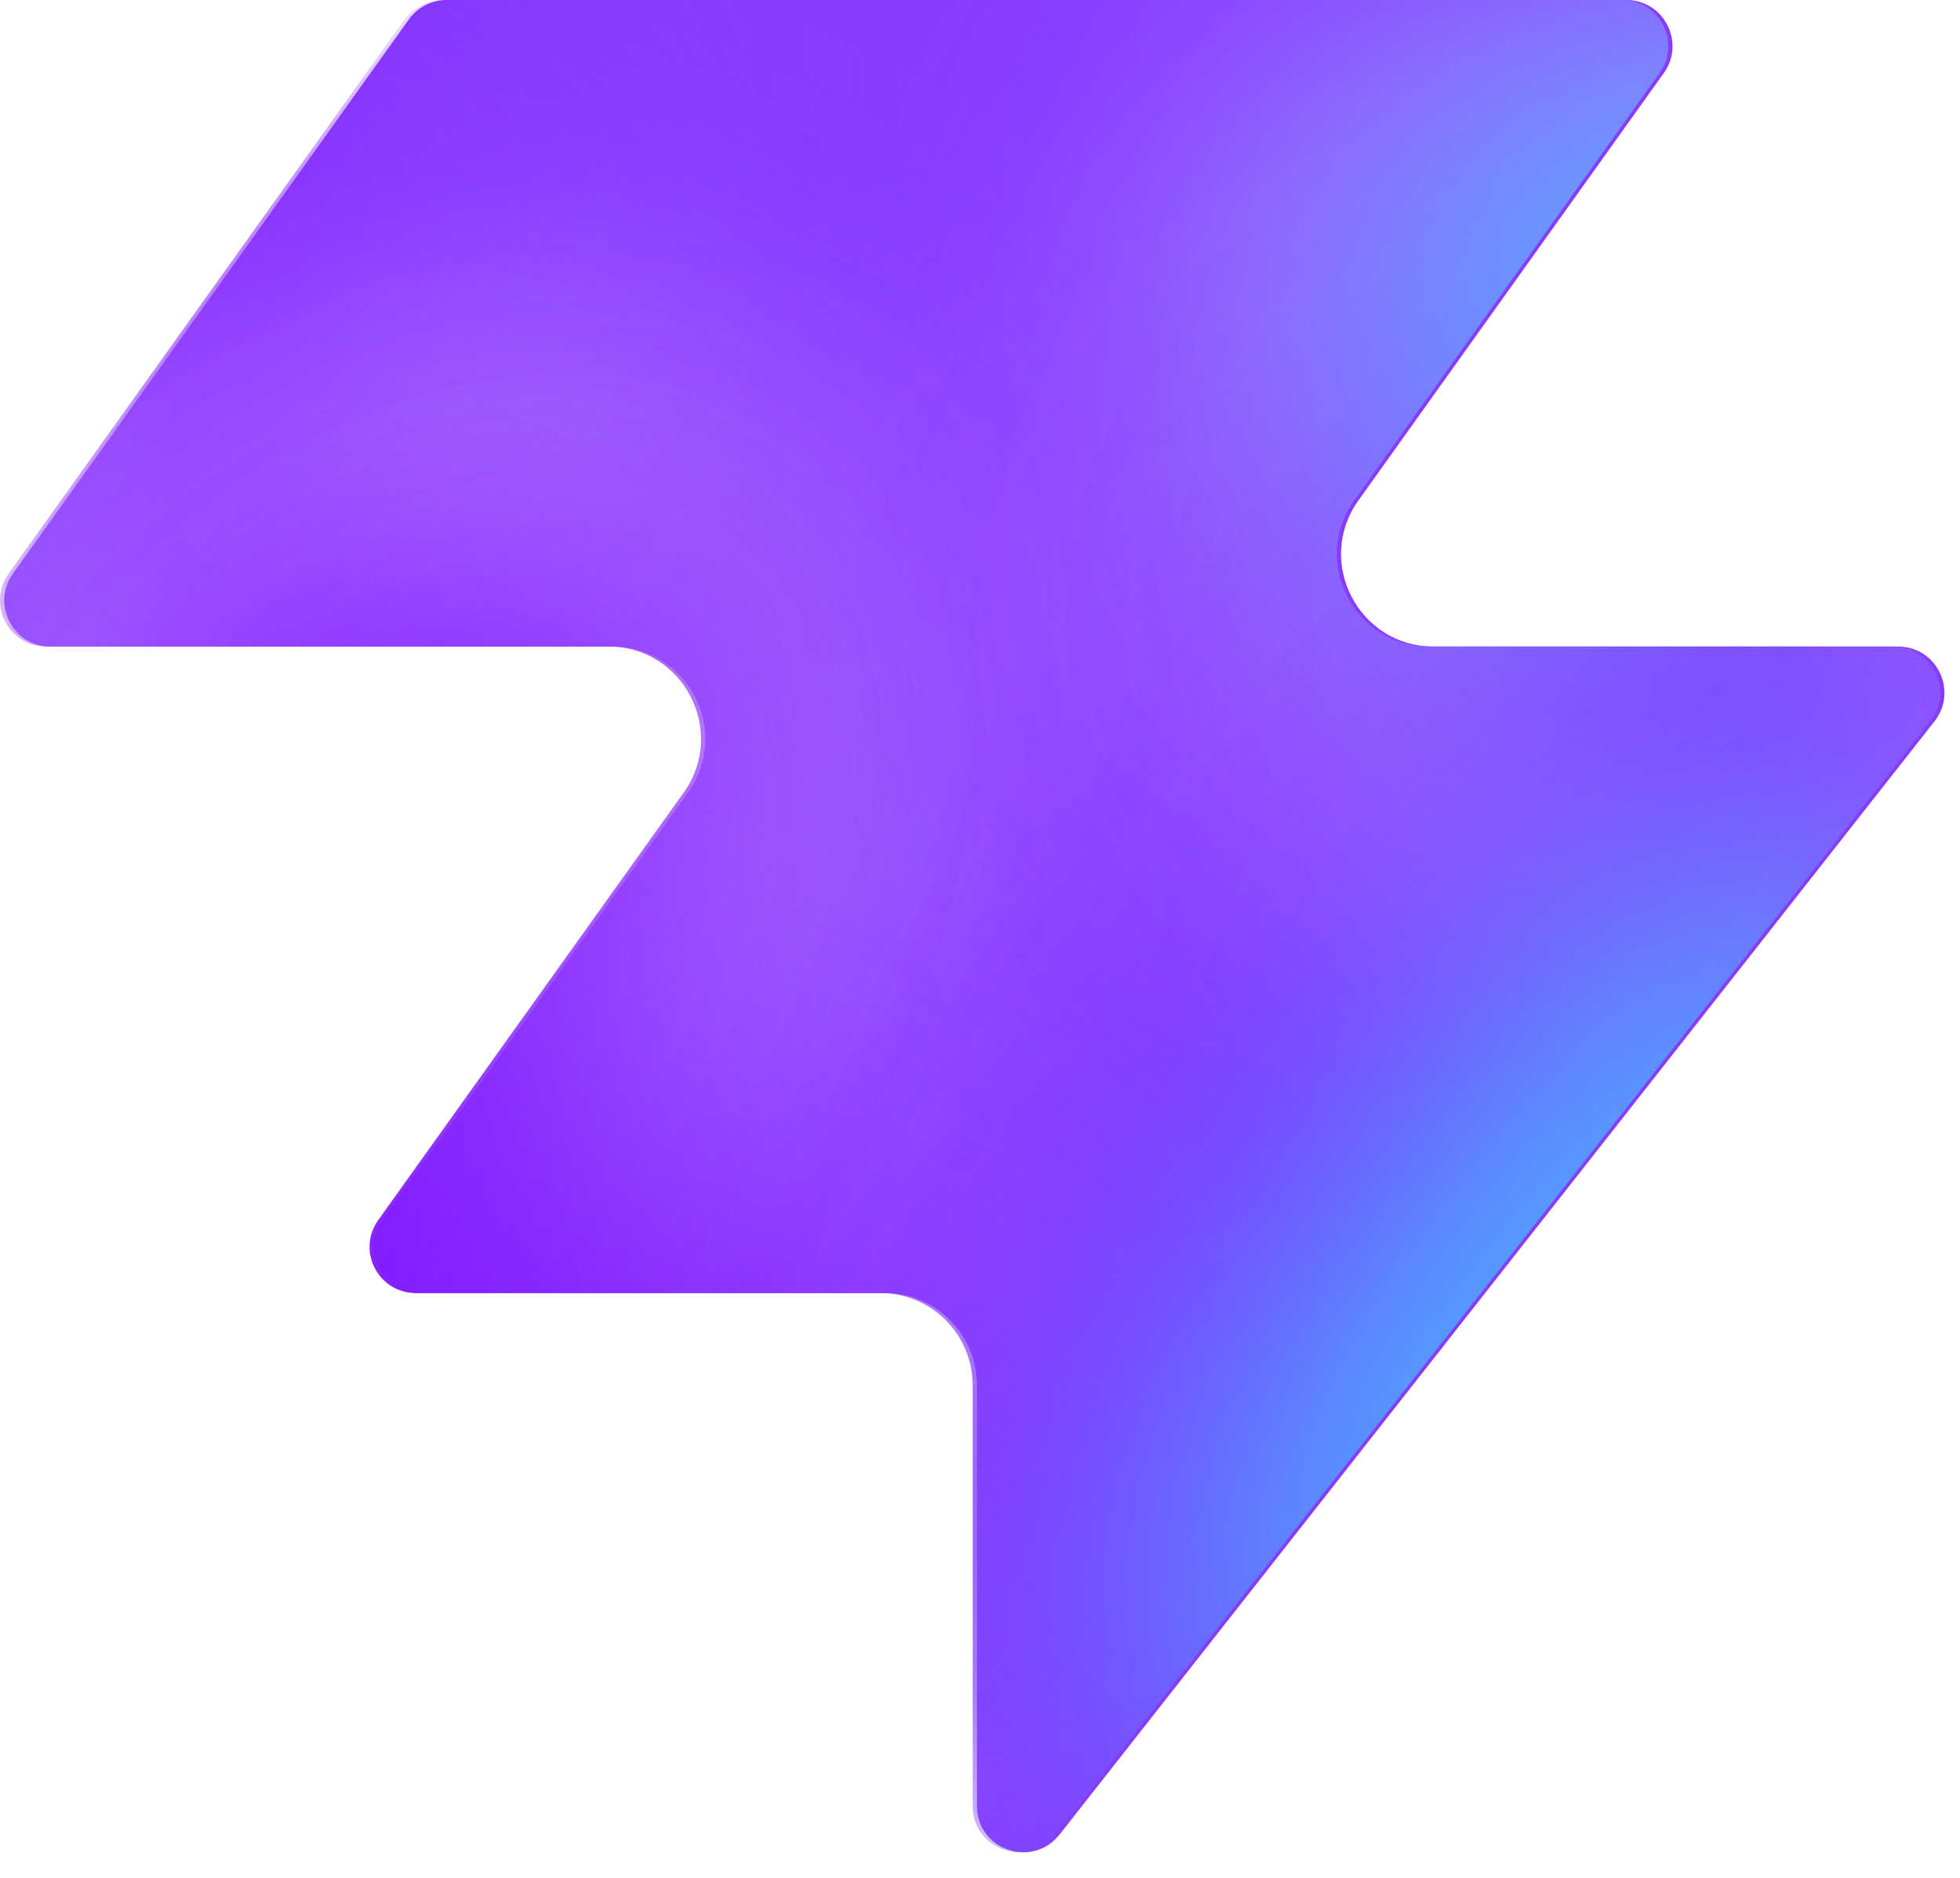
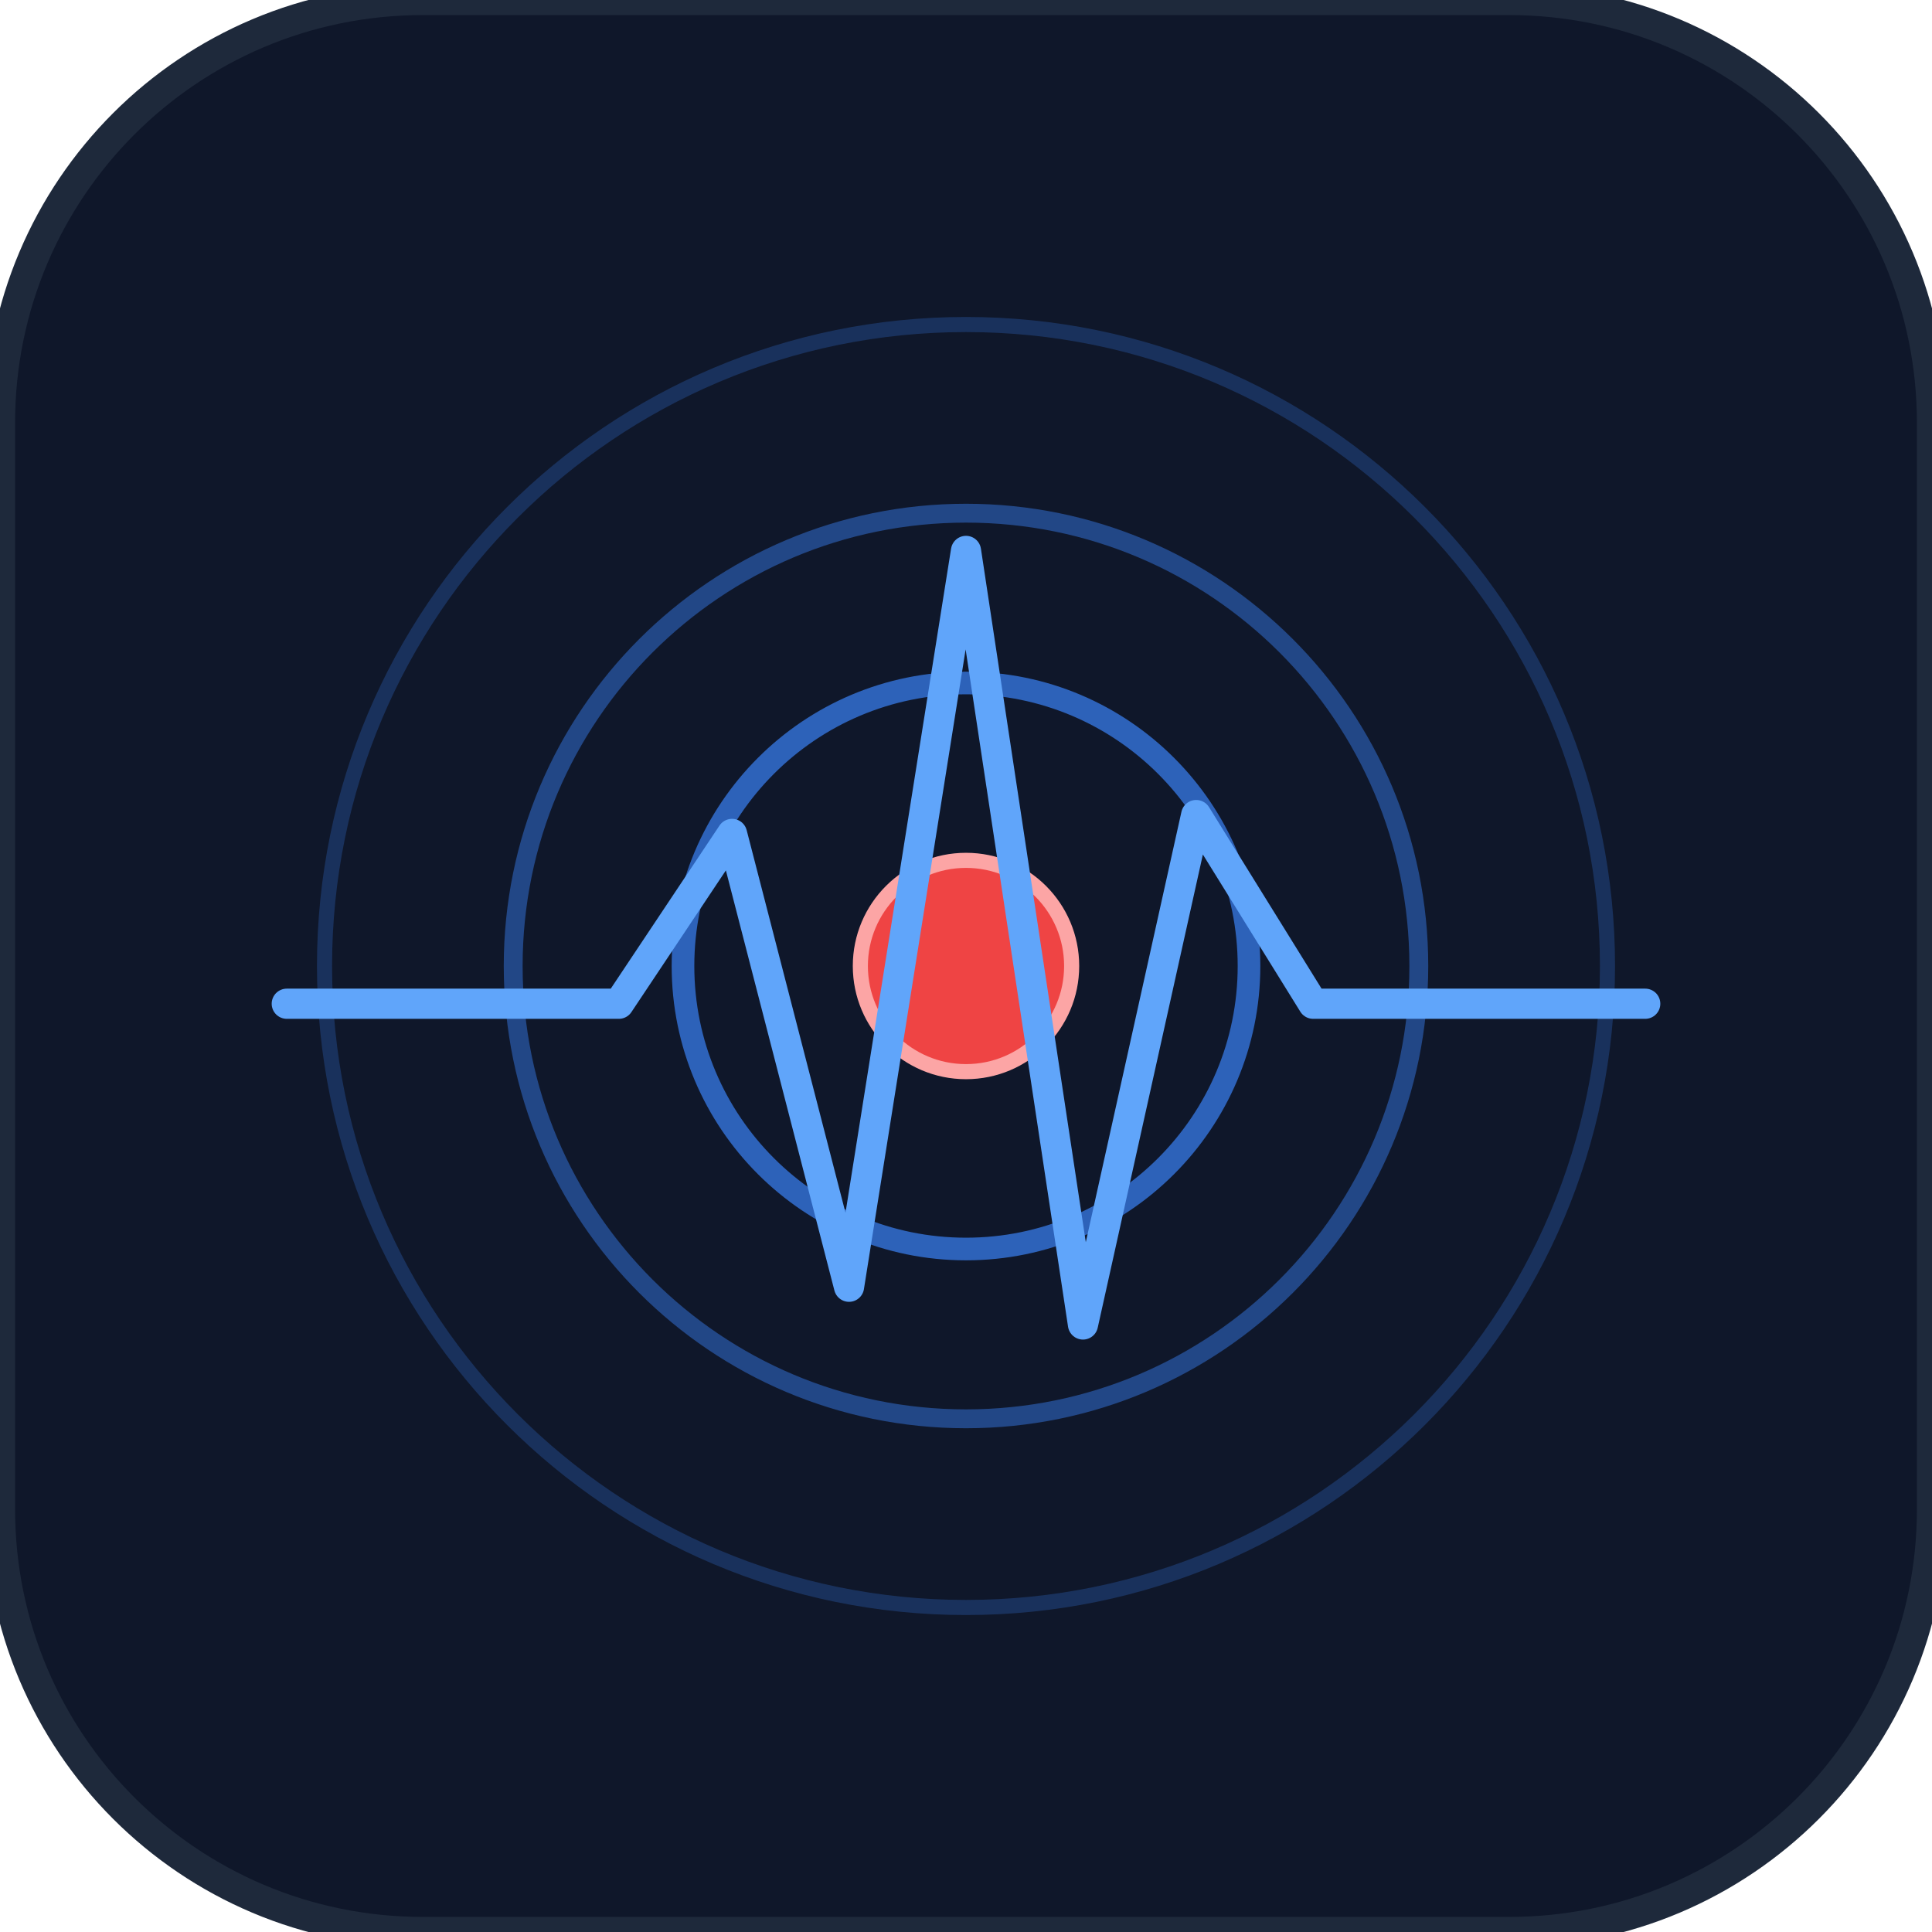
- <svg xmlns="http://www.w3.org/2000/svg" width="48" height="46" fill="none" viewBox="0 0 48 46">
-   <path fill="#863bff" d="M25.946 44.938c-.664.845-2.021.375-2.021-.698V33.937a2.26 2.26 0 0 0-2.262-2.262H10.287c-.92 0-1.456-1.04-.92-1.788l7.48-10.471c1.07-1.497 0-3.578-1.842-3.578H1.237c-.92 0-1.456-1.04-.92-1.788L10.013.474c.214-.297.556-.474.92-.474h28.894c.92 0 1.456 1.04.92 1.788l-7.48 10.471c-1.07 1.498 0 3.579 1.842 3.579h11.377c.943 0 1.473 1.088.89 1.83L25.947 44.94z" style="fill:#863bff;fill:color(display-p3 .525 .23 1);fill-opacity:1" />
-   <mask id="a" width="48" height="46" x="0" y="0" maskUnits="userSpaceOnUse" style="mask-type:alpha">
-     <path fill="#000" d="M25.842 44.938c-.664.844-2.021.375-2.021-.698V33.937a2.26 2.26 0 0 0-2.262-2.262H10.183c-.92 0-1.456-1.04-.92-1.788l7.48-10.471c1.07-1.498 0-3.579-1.842-3.579H1.133c-.92 0-1.456-1.04-.92-1.787L9.91.473c.214-.297.556-.474.92-.474h28.894c.92 0 1.456 1.04.92 1.788l-7.48 10.471c-1.07 1.498 0 3.578 1.842 3.578h11.377c.943 0 1.473 1.088.89 1.832L25.843 44.94z" style="fill:#000;fill-opacity:1" />
-   </mask>
-   <g mask="url(#a)">
-     <g filter="url(#b)">
-       <ellipse cx="5.508" cy="14.704" fill="#ede6ff" rx="5.508" ry="14.704" style="fill:#ede6ff;fill:color(display-p3 .927 .903 1);fill-opacity:1" transform="matrix(.00324 1 1 -.00324 -4.47 31.516)" />
-     </g>
-     <g filter="url(#c)">
-       <ellipse cx="10.399" cy="29.851" fill="#ede6ff" rx="10.399" ry="29.851" style="fill:#ede6ff;fill:color(display-p3 .927 .903 1);fill-opacity:1" transform="matrix(.00324 1 1 -.00324 -39.328 7.883)" />
-     </g>
-     <g filter="url(#d)">
-       <ellipse cx="5.508" cy="30.487" fill="#7e14ff" rx="5.508" ry="30.487" style="fill:#7e14ff;fill:color(display-p3 .492 .077 1);fill-opacity:1" transform="rotate(89.814 -25.913 -14.639)scale(1 -1)" />
-     </g>
-     <g filter="url(#e)">
-       <ellipse cx="5.508" cy="30.599" fill="#7e14ff" rx="5.508" ry="30.599" style="fill:#7e14ff;fill:color(display-p3 .492 .077 1);fill-opacity:1" transform="rotate(89.814 -32.644 -3.334)scale(1 -1)" />
-     </g>
-     <g filter="url(#f)">
-       <ellipse cx="5.508" cy="30.599" fill="#7e14ff" rx="5.508" ry="30.599" style="fill:#7e14ff;fill:color(display-p3 .492 .077 1);fill-opacity:1" transform="matrix(.00324 1 1 -.00324 -34.34 30.47)" />
-     </g>
-     <g filter="url(#g)">
-       <ellipse cx="14.072" cy="22.078" fill="#ede6ff" rx="14.072" ry="22.078" style="fill:#ede6ff;fill:color(display-p3 .927 .903 1);fill-opacity:1" transform="rotate(93.35 24.506 48.493)scale(-1 1)" />
-     </g>
-     <g filter="url(#h)">
-       <ellipse cx="3.47" cy="21.501" fill="#7e14ff" rx="3.47" ry="21.501" style="fill:#7e14ff;fill:color(display-p3 .492 .077 1);fill-opacity:1" transform="rotate(89.009 28.708 47.59)scale(-1 1)" />
-     </g>
-     <g filter="url(#i)">
-       <ellipse cx="3.47" cy="21.501" fill="#7e14ff" rx="3.47" ry="21.501" style="fill:#7e14ff;fill:color(display-p3 .492 .077 1);fill-opacity:1" transform="rotate(89.009 28.708 47.59)scale(-1 1)" />
-     </g>
-     <g filter="url(#j)">
-       <ellipse cx=".387" cy="8.972" fill="#7e14ff" rx="4.407" ry="29.108" style="fill:#7e14ff;fill:color(display-p3 .492 .077 1);fill-opacity:1" transform="rotate(39.51 .387 8.972)" />
-     </g>
-     <g filter="url(#k)">
-       <ellipse cx="47.523" cy="-6.092" fill="#7e14ff" rx="4.407" ry="29.108" style="fill:#7e14ff;fill:color(display-p3 .492 .077 1);fill-opacity:1" transform="rotate(37.892 47.523 -6.092)" />
-     </g>
-     <g filter="url(#l)">
-       <ellipse cx="41.412" cy="6.333" fill="#47bfff" rx="5.971" ry="9.665" style="fill:#47bfff;fill:color(display-p3 .28 .748 1);fill-opacity:1" transform="rotate(37.892 41.412 6.333)" />
-     </g>
-     <g filter="url(#m)">
-       <ellipse cx="-1.879" cy="38.332" fill="#7e14ff" rx="4.407" ry="29.108" style="fill:#7e14ff;fill:color(display-p3 .492 .077 1);fill-opacity:1" transform="rotate(37.892 -1.88 38.332)" />
-     </g>
-     <g filter="url(#n)">
-       <ellipse cx="-1.879" cy="38.332" fill="#7e14ff" rx="4.407" ry="29.108" style="fill:#7e14ff;fill:color(display-p3 .492 .077 1);fill-opacity:1" transform="rotate(37.892 -1.88 38.332)" />
-     </g>
-     <g filter="url(#o)">
-       <ellipse cx="35.651" cy="29.907" fill="#7e14ff" rx="4.407" ry="29.108" style="fill:#7e14ff;fill:color(display-p3 .492 .077 1);fill-opacity:1" transform="rotate(37.892 35.651 29.907)" />
-     </g>
-     <g filter="url(#p)">
-       <ellipse cx="38.418" cy="32.4" fill="#47bfff" rx="5.971" ry="15.297" style="fill:#47bfff;fill:color(display-p3 .28 .748 1);fill-opacity:1" transform="rotate(37.892 38.418 32.4)" />
-     </g>
-   </g>
-   <defs>
-     <filter id="b" width="60.045" height="41.654" x="-19.77" y="16.149" color-interpolation-filters="sRGB" filterUnits="userSpaceOnUse">
-       <feFlood flood-opacity="0" result="BackgroundImageFix" />
-       <feBlend in="SourceGraphic" in2="BackgroundImageFix" result="shape" />
-       <feGaussianBlur result="effect1_foregroundBlur_2002_17158" stdDeviation="7.659" />
-     </filter>
-     <filter id="c" width="90.34" height="51.437" x="-54.613" y="-7.533" color-interpolation-filters="sRGB" filterUnits="userSpaceOnUse">
-       <feFlood flood-opacity="0" result="BackgroundImageFix" />
-       <feBlend in="SourceGraphic" in2="BackgroundImageFix" result="shape" />
-       <feGaussianBlur result="effect1_foregroundBlur_2002_17158" stdDeviation="7.659" />
-     </filter>
-     <filter id="d" width="79.355" height="29.4" x="-49.64" y="2.03" color-interpolation-filters="sRGB" filterUnits="userSpaceOnUse">
-       <feFlood flood-opacity="0" result="BackgroundImageFix" />
-       <feBlend in="SourceGraphic" in2="BackgroundImageFix" result="shape" />
-       <feGaussianBlur result="effect1_foregroundBlur_2002_17158" stdDeviation="4.596" />
-     </filter>
-     <filter id="e" width="79.579" height="29.4" x="-45.045" y="20.029" color-interpolation-filters="sRGB" filterUnits="userSpaceOnUse">
-       <feFlood flood-opacity="0" result="BackgroundImageFix" />
-       <feBlend in="SourceGraphic" in2="BackgroundImageFix" result="shape" />
-       <feGaussianBlur result="effect1_foregroundBlur_2002_17158" stdDeviation="4.596" />
-     </filter>
-     <filter id="f" width="79.579" height="29.4" x="-43.513" y="21.178" color-interpolation-filters="sRGB" filterUnits="userSpaceOnUse">
-       <feFlood flood-opacity="0" result="BackgroundImageFix" />
-       <feBlend in="SourceGraphic" in2="BackgroundImageFix" result="shape" />
-       <feGaussianBlur result="effect1_foregroundBlur_2002_17158" stdDeviation="4.596" />
-     </filter>
-     <filter id="g" width="74.749" height="58.852" x="15.756" y="-17.901" color-interpolation-filters="sRGB" filterUnits="userSpaceOnUse">
-       <feFlood flood-opacity="0" result="BackgroundImageFix" />
-       <feBlend in="SourceGraphic" in2="BackgroundImageFix" result="shape" />
-       <feGaussianBlur result="effect1_foregroundBlur_2002_17158" stdDeviation="7.659" />
-     </filter>
-     <filter id="h" width="61.377" height="25.362" x="23.548" y="2.284" color-interpolation-filters="sRGB" filterUnits="userSpaceOnUse">
-       <feFlood flood-opacity="0" result="BackgroundImageFix" />
-       <feBlend in="SourceGraphic" in2="BackgroundImageFix" result="shape" />
-       <feGaussianBlur result="effect1_foregroundBlur_2002_17158" stdDeviation="4.596" />
-     </filter>
-     <filter id="i" width="61.377" height="25.362" x="23.548" y="2.284" color-interpolation-filters="sRGB" filterUnits="userSpaceOnUse">
-       <feFlood flood-opacity="0" result="BackgroundImageFix" />
-       <feBlend in="SourceGraphic" in2="BackgroundImageFix" result="shape" />
-       <feGaussianBlur result="effect1_foregroundBlur_2002_17158" stdDeviation="4.596" />
-     </filter>
-     <filter id="j" width="56.045" height="63.649" x="-27.636" y="-22.853" color-interpolation-filters="sRGB" filterUnits="userSpaceOnUse">
-       <feFlood flood-opacity="0" result="BackgroundImageFix" />
-       <feBlend in="SourceGraphic" in2="BackgroundImageFix" result="shape" />
-       <feGaussianBlur result="effect1_foregroundBlur_2002_17158" stdDeviation="4.596" />
-     </filter>
-     <filter id="k" width="54.814" height="64.646" x="20.116" y="-38.415" color-interpolation-filters="sRGB" filterUnits="userSpaceOnUse">
-       <feFlood flood-opacity="0" result="BackgroundImageFix" />
-       <feBlend in="SourceGraphic" in2="BackgroundImageFix" result="shape" />
-       <feGaussianBlur result="effect1_foregroundBlur_2002_17158" stdDeviation="4.596" />
-     </filter>
-     <filter id="l" width="33.541" height="35.313" x="24.641" y="-11.323" color-interpolation-filters="sRGB" filterUnits="userSpaceOnUse">
-       <feFlood flood-opacity="0" result="BackgroundImageFix" />
-       <feBlend in="SourceGraphic" in2="BackgroundImageFix" result="shape" />
-       <feGaussianBlur result="effect1_foregroundBlur_2002_17158" stdDeviation="4.596" />
-     </filter>
-     <filter id="m" width="54.814" height="64.646" x="-29.286" y="6.009" color-interpolation-filters="sRGB" filterUnits="userSpaceOnUse">
-       <feFlood flood-opacity="0" result="BackgroundImageFix" />
-       <feBlend in="SourceGraphic" in2="BackgroundImageFix" result="shape" />
-       <feGaussianBlur result="effect1_foregroundBlur_2002_17158" stdDeviation="4.596" />
-     </filter>
-     <filter id="n" width="54.814" height="64.646" x="-29.286" y="6.009" color-interpolation-filters="sRGB" filterUnits="userSpaceOnUse">
-       <feFlood flood-opacity="0" result="BackgroundImageFix" />
-       <feBlend in="SourceGraphic" in2="BackgroundImageFix" result="shape" />
-       <feGaussianBlur result="effect1_foregroundBlur_2002_17158" stdDeviation="4.596" />
-     </filter>
-     <filter id="o" width="54.814" height="64.646" x="8.244" y="-2.416" color-interpolation-filters="sRGB" filterUnits="userSpaceOnUse">
-       <feFlood flood-opacity="0" result="BackgroundImageFix" />
-       <feBlend in="SourceGraphic" in2="BackgroundImageFix" result="shape" />
-       <feGaussianBlur result="effect1_foregroundBlur_2002_17158" stdDeviation="4.596" />
-     </filter>
-     <filter id="p" width="39.409" height="43.623" x="18.713" y="10.588" color-interpolation-filters="sRGB" filterUnits="userSpaceOnUse">
-       <feFlood flood-opacity="0" result="BackgroundImageFix" />
-       <feBlend in="SourceGraphic" in2="BackgroundImageFix" result="shape" />
-       <feGaussianBlur result="effect1_foregroundBlur_2002_17158" stdDeviation="4.596" />
-     </filter>
-   </defs>
+ <svg xmlns="http://www.w3.org/2000/svg" viewBox="0 0 512 512" width="512" height="512">
+   <rect width="512" height="512" rx="112" fill="#0f172a" stroke="#1e293b" stroke-width="8" />
+   <circle cx="256" cy="256" r="170" fill="none" stroke="#3b82f6" stroke-width="4" stroke-opacity="0.25" />
+   <circle cx="256" cy="256" r="120" fill="none" stroke="#3b82f6" stroke-width="5" stroke-opacity="0.45" />
+   <circle cx="256" cy="256" r="75" fill="none" stroke="#3b82f6" stroke-width="6" stroke-opacity="0.7" />
+   <circle cx="256" cy="256" r="28" fill="#ef4444" stroke="#fca5a5" stroke-width="4" />
+   <path d="M 76 266 L 164 266 L 194 221 L 225 341 L 256 146 L 287 351 L 317 216 L 348 266 L 436 266" fill="none" stroke="#60a5fa" stroke-width="8" stroke-linecap="round" stroke-linejoin="round" />
</svg>
